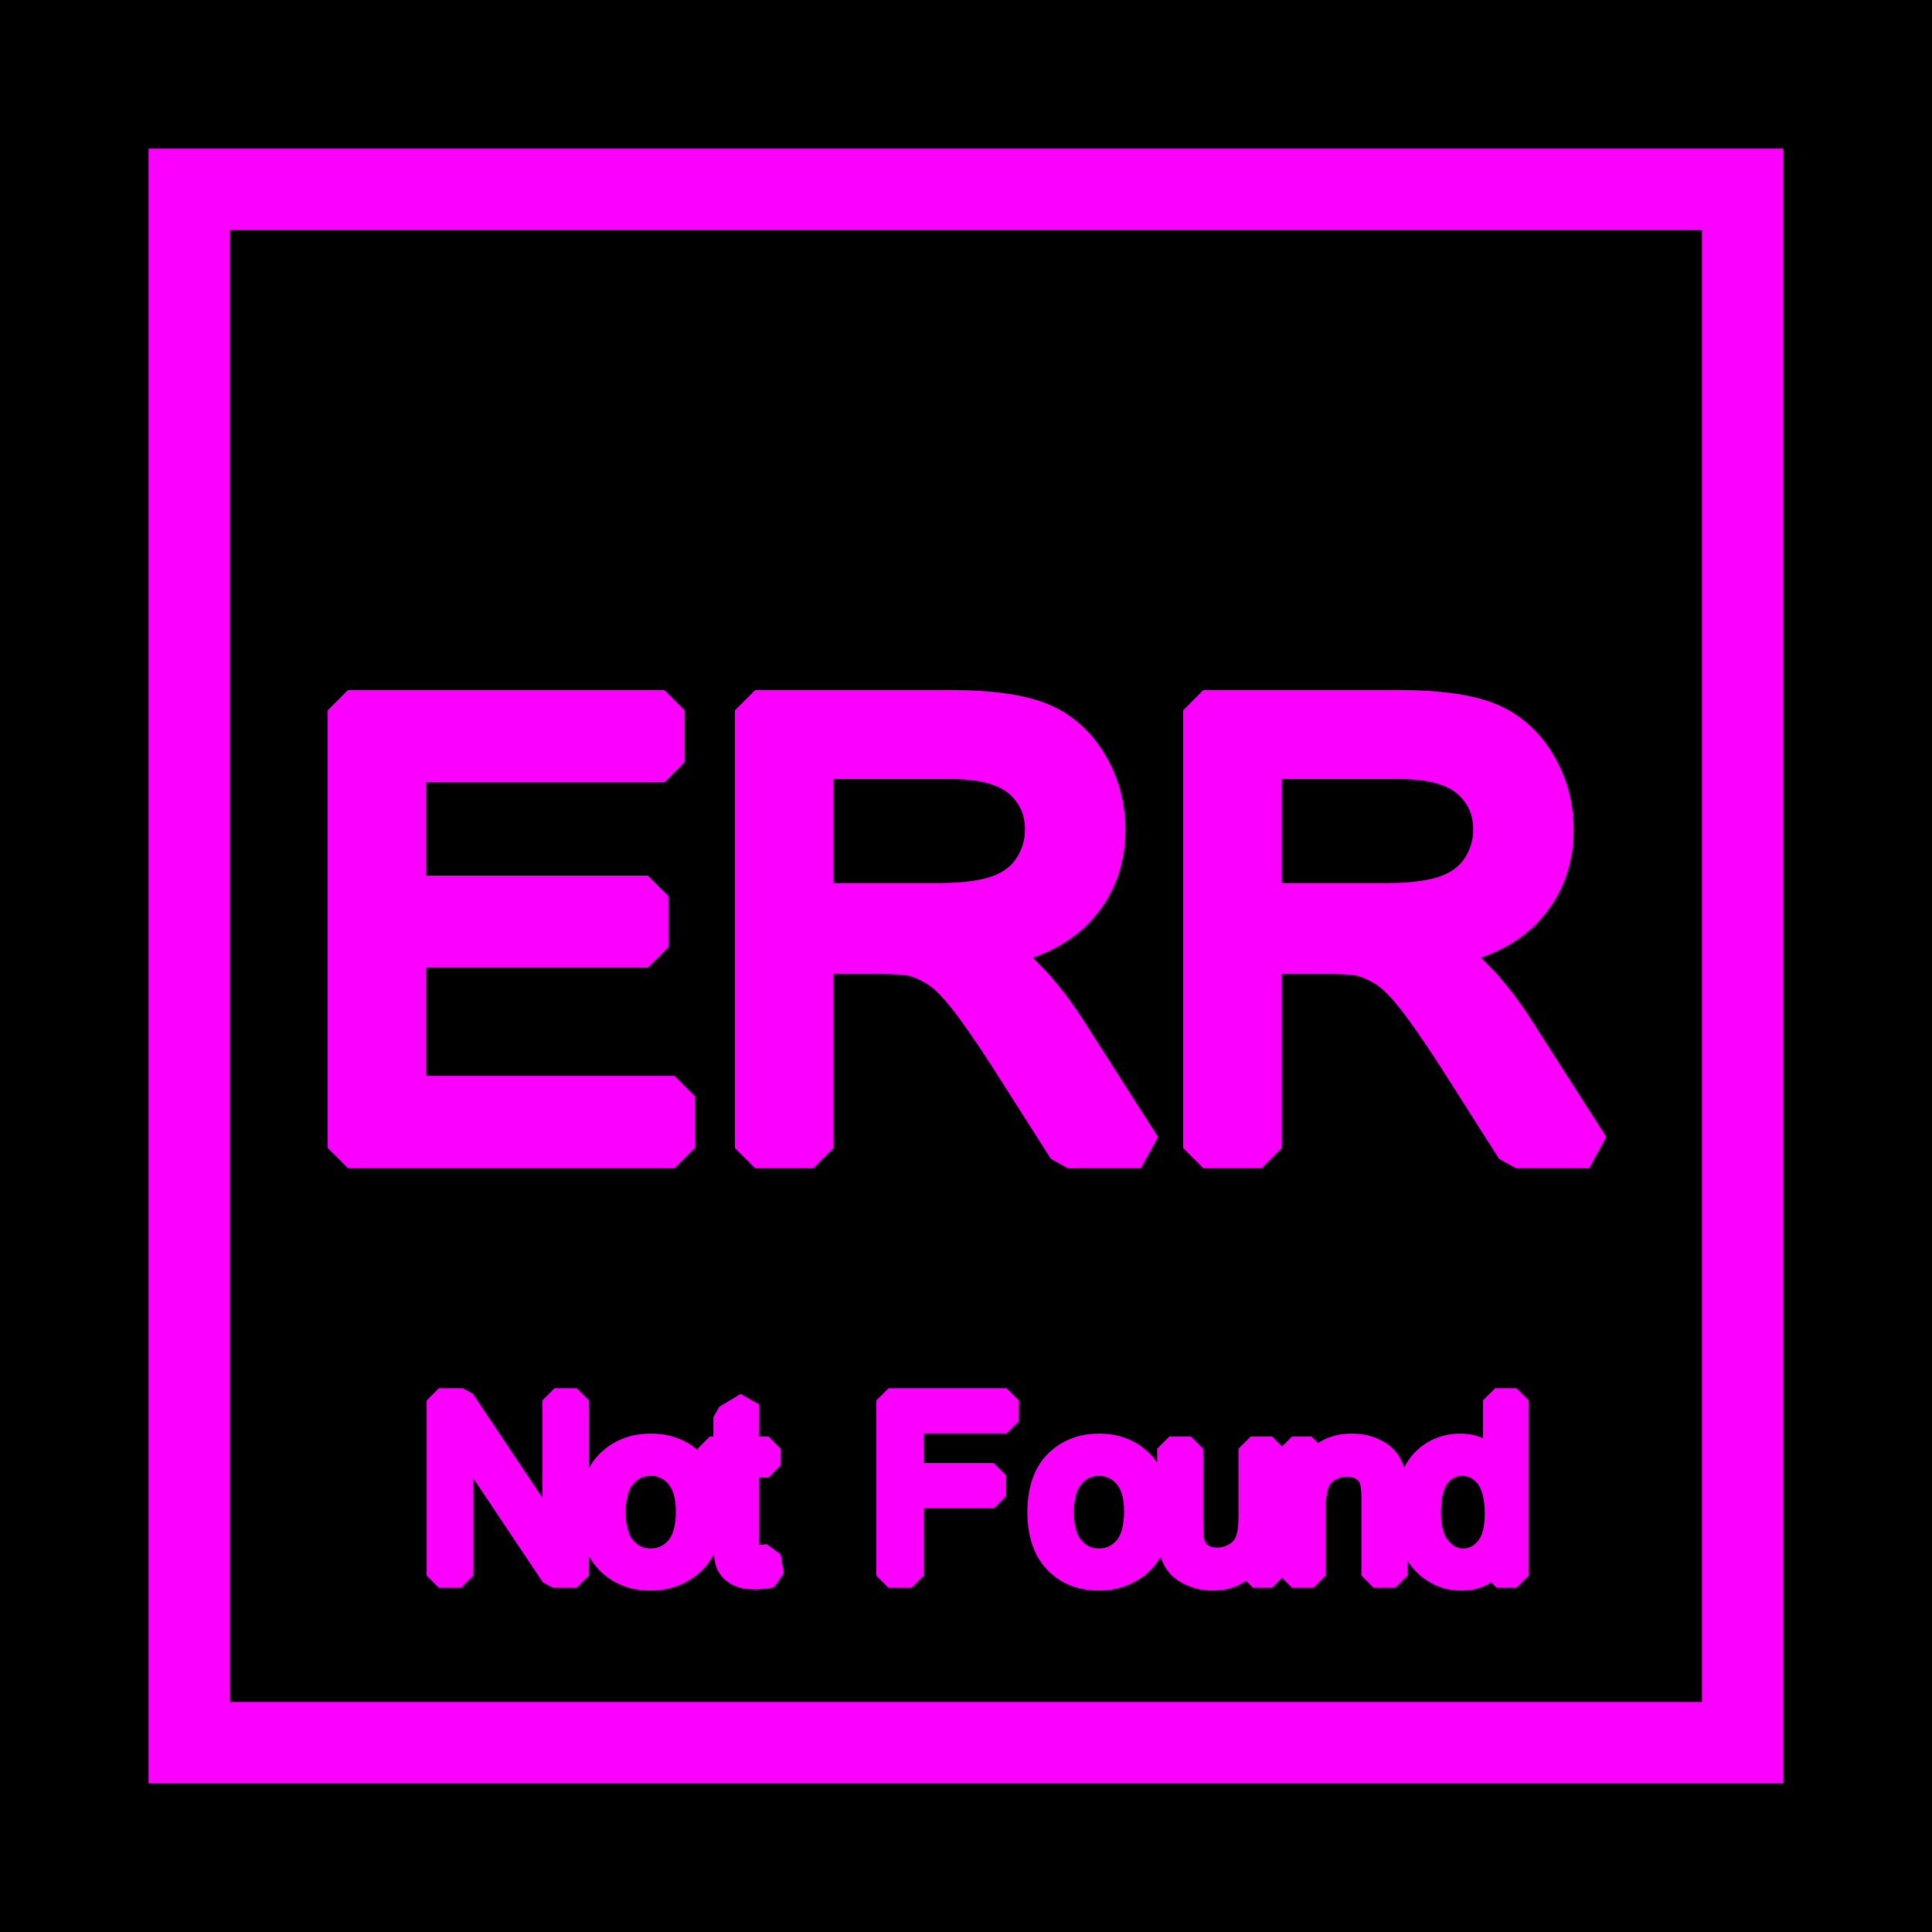
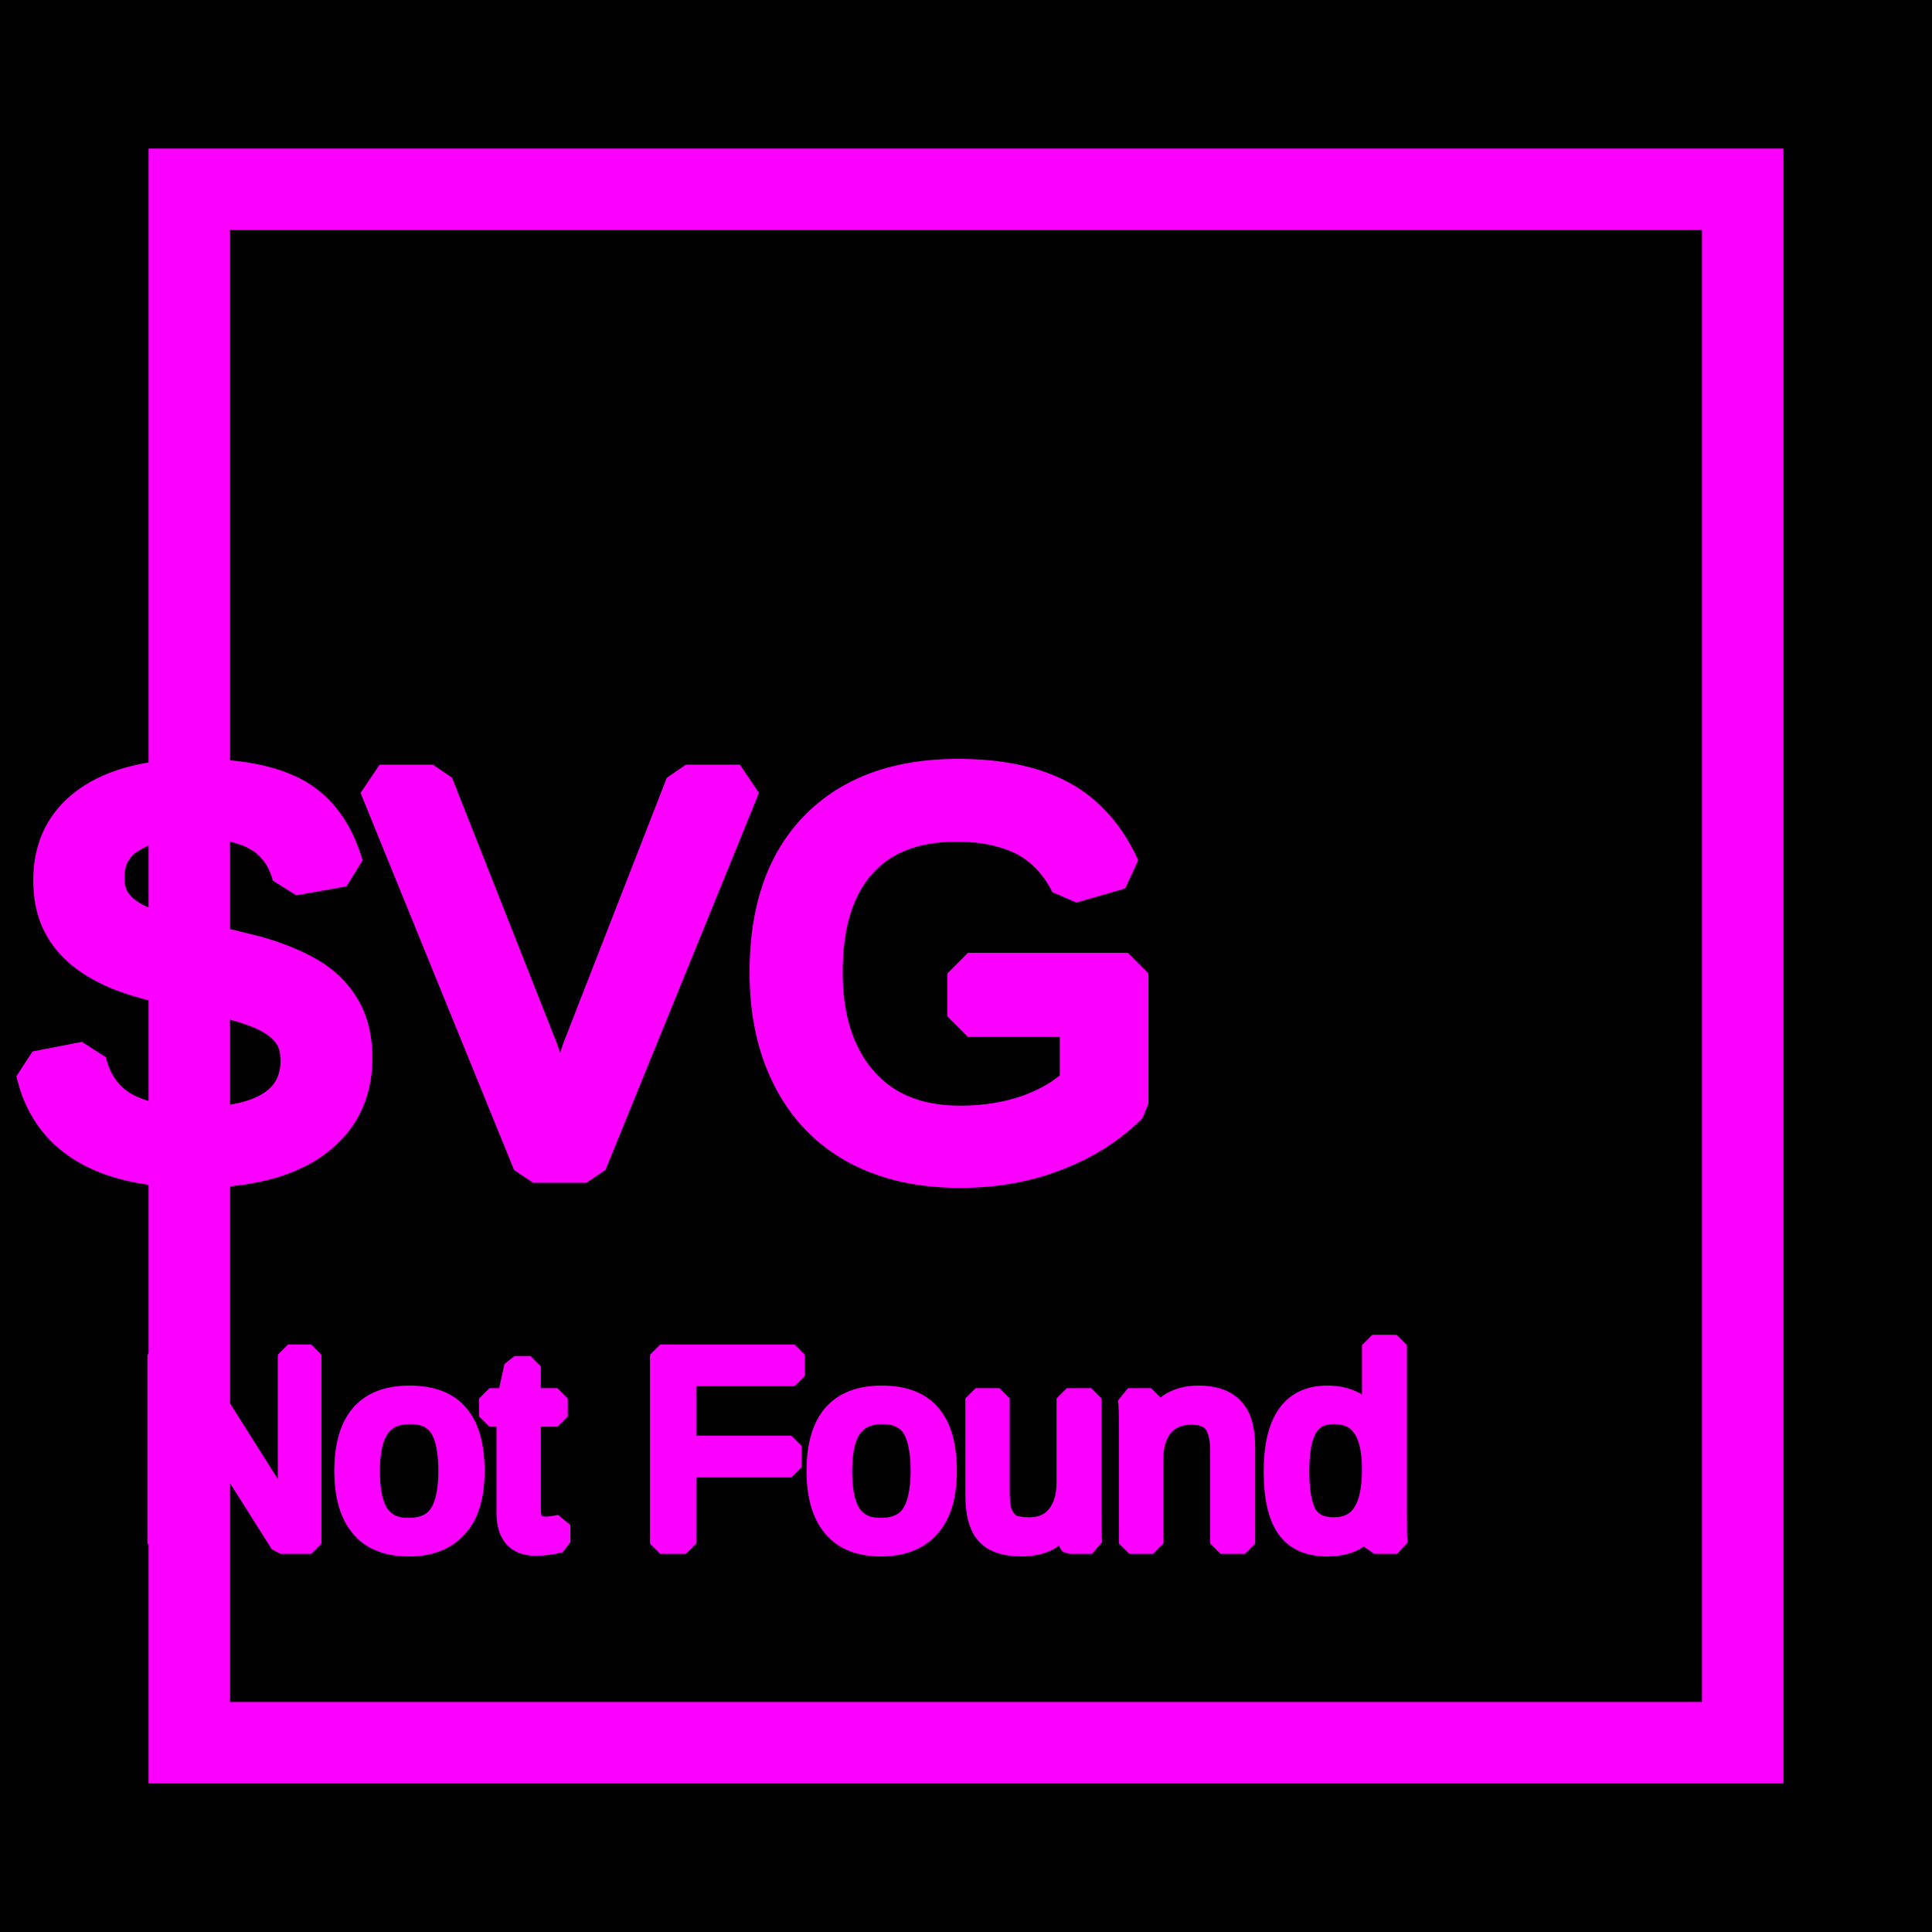
- <svg xmlns="http://www.w3.org/2000/svg" width="47" height="47" xml:space="preserve" overflow="hidden">
-   <g transform="translate(-259 89)">
-     <path d="M259-42 259-89 306-89 306-42Z" />
-     <path d="M294.572-53.395C294.34-53.395 294.145-53.3 293.99-53.111 293.834-52.921 293.756-52.622 293.756-52.213 293.756-51.818 293.839-51.523 294.006-51.328 294.172-51.132 294.369-51.034 294.595-51.034 294.824-51.034 295.018-51.128 295.177-51.314 295.337-51.501 295.417-51.786 295.417-52.17 295.417-52.592 295.336-52.902 295.173-53.099 295.01-53.297 294.81-53.395 294.572-53.395ZM285.737-53.395C285.476-53.395 285.259-53.298 285.087-53.102 284.914-52.906 284.828-52.611 284.828-52.216 284.828-51.821 284.914-51.526 285.087-51.329 285.259-51.133 285.476-51.034 285.737-51.034 285.997-51.034 286.213-51.133 286.385-51.33 286.557-51.528 286.643-51.829 286.643-52.234 286.643-52.615 286.557-52.904 286.383-53.1 286.21-53.297 285.995-53.395 285.737-53.395ZM274.833-53.395C274.571-53.395 274.355-53.298 274.182-53.102 274.01-52.906 273.924-52.611 273.924-52.216 273.924-51.821 274.01-51.526 274.182-51.329 274.355-51.133 274.571-51.034 274.833-51.034 275.092-51.034 275.308-51.133 275.48-51.33 275.653-51.528 275.739-51.829 275.739-52.234 275.739-52.615 275.652-52.904 275.479-53.1 275.306-53.297 275.09-53.395 274.833-53.395ZM287.448-53.758 287.971-53.758 287.971-52.048C287.971-51.775 287.981-51.591 288.003-51.496 288.035-51.358 288.105-51.251 288.212-51.172 288.318-51.094 288.45-51.054 288.607-51.054 288.763-51.054 288.911-51.095 289.048-51.175 289.186-51.255 289.283-51.365 289.34-51.503 289.397-51.642 289.426-51.843 289.426-52.106L289.426-53.758 289.948-53.758 289.948-50.674 289.481-50.674 289.481-51.127C289.241-50.779 288.914-50.604 288.502-50.604 288.32-50.604 288.15-50.639 287.992-50.709 287.835-50.779 287.717-50.866 287.641-50.972 287.564-51.077 287.511-51.206 287.48-51.359 287.458-51.462 287.448-51.625 287.448-51.847ZM291.885-53.828C292.071-53.828 292.242-53.795 292.398-53.728 292.554-53.661 292.671-53.574 292.748-53.465 292.826-53.357 292.88-53.228 292.911-53.079 292.93-52.982 292.94-52.812 292.94-52.571L292.94-50.674 292.417-50.674 292.417-52.55C292.417-52.763 292.397-52.922 292.356-53.028 292.315-53.133 292.243-53.218 292.14-53.281 292.036-53.343 291.915-53.375 291.775-53.375 291.552-53.375 291.36-53.304 291.199-53.163 291.037-53.022 290.956-52.754 290.956-52.358L290.956-50.674 290.433-50.674 290.433-53.758 290.904-53.758 290.904-53.32C291.13-53.659 291.458-53.828 291.885-53.828ZM285.737-53.828C286.161-53.828 286.508-53.689 286.777-53.411 287.046-53.133 287.181-52.75 287.181-52.26 287.181-51.863 287.121-51.551 287.002-51.323 286.883-51.096 286.71-50.919 286.482-50.793 286.255-50.667 286.006-50.604 285.737-50.604 285.305-50.604 284.956-50.743 284.69-51.02 284.424-51.297 284.291-51.695 284.291-52.216 284.291-52.787 284.45-53.21 284.767-53.485 285.032-53.714 285.356-53.828 285.737-53.828ZM274.833-53.828C275.257-53.828 275.603-53.689 275.873-53.411 276.142-53.133 276.276-52.75 276.276-52.26 276.276-51.863 276.217-51.551 276.098-51.323 275.979-51.096 275.805-50.919 275.578-50.793 275.35-50.667 275.102-50.604 274.833-50.604 274.401-50.604 274.052-50.743 273.786-51.02 273.52-51.297 273.387-51.695 273.387-52.216 273.387-52.787 273.545-53.21 273.863-53.485 274.128-53.714 274.451-53.828 274.833-53.828ZM277.171-54.836 277.171-53.758 277.696-53.758 277.696-53.352 277.171-53.352 277.171-51.548C277.171-51.399 277.18-51.303 277.198-51.261 277.217-51.218 277.247-51.184 277.288-51.159 277.33-51.134 277.389-51.121 277.467-51.121 277.525-51.121 277.602-51.128 277.696-51.142L277.772-50.68C277.625-50.649 277.493-50.633 277.377-50.633 277.187-50.633 277.04-50.663 276.935-50.723 276.831-50.783 276.757-50.862 276.715-50.96 276.672-51.058 276.651-51.264 276.651-51.577L276.651-53.352 276.268-53.352 276.268-53.758 276.651-53.758 276.651-54.522ZM295.373-54.932 295.893-54.932 295.893-50.674 295.408-50.674 295.408-51.063C295.213-50.757 294.925-50.604 294.546-50.604 294.3-50.604 294.074-50.672 293.868-50.808 293.661-50.943 293.502-51.133 293.388-51.375 293.275-51.618 293.219-51.898 293.219-52.213 293.219-52.521 293.27-52.8 293.372-53.051 293.475-53.302 293.629-53.494 293.834-53.628 294.039-53.761 294.269-53.828 294.523-53.828 294.708-53.828 294.874-53.789 295.019-53.71 295.164-53.632 295.282-53.53 295.373-53.404ZM280.616-54.932 283.488-54.932 283.488-54.429 281.18-54.429 281.18-53.111 283.178-53.111 283.178-52.608 281.18-52.608 281.18-50.674 280.616-50.674ZM269.677-54.932 270.255-54.932 272.491-51.589 272.491-54.932 273.031-54.932 273.031-50.674 272.453-50.674 270.217-54.02 270.217-50.674 269.677-50.674Z" stroke="#FB00FF" stroke-width="0.595" stroke-linejoin="bevel" stroke-miterlimit="10" fill="#FB00FF" fill-rule="evenodd" />
-     <text fill="#000000" fill-opacity="0" font-family="Arial,Arial_MSFontService,sans-serif" font-size="4.327" x="269.677" y="-51.145">Not Found</text>
-     <path d="M263.605-46.605 263.605-84.395 301.395-84.395 301.395-46.605Z" stroke="#FB00FF" stroke-width="1.982" stroke-miterlimit="10" fill="none" />
-     <path d="M289.686-70.544 289.686-67.022 292.713-67.022C293.357-67.022 293.86-67.089 294.223-67.222 294.586-67.355 294.862-67.568 295.051-67.861 295.24-68.154 295.334-68.472 295.334-68.816 295.334-69.319 295.152-69.733 294.786-70.057 294.421-70.382 293.843-70.544 293.054-70.544ZM278.781-70.544 278.781-67.022 281.809-67.022C282.453-67.022 282.956-67.089 283.319-67.222 283.682-67.355 283.958-67.568 284.147-67.861 284.335-68.154 284.43-68.472 284.43-68.816 284.43-69.319 284.247-69.733 283.882-70.057 283.516-70.382 282.939-70.544 282.15-70.544ZM288.277-71.72 292.996-71.72C293.945-71.72 294.666-71.624 295.16-71.433 295.654-71.242 296.048-70.904 296.343-70.42 296.639-69.936 296.786-69.401 296.786-68.816 296.786-68.061 296.542-67.424 296.053-66.906 295.564-66.388 294.809-66.059 293.788-65.919 294.16-65.74 294.444-65.563 294.637-65.389 295.049-65.011 295.438-64.539 295.806-63.973L297.658-61.076 295.886-61.076 294.477-63.291C294.066-63.929 293.727-64.418 293.461-64.757 293.195-65.096 292.956-65.333 292.746-65.469 292.535-65.604 292.321-65.699 292.103-65.752 291.944-65.786 291.682-65.803 291.319-65.803L289.686-65.803 289.686-61.076 288.277-61.076ZM277.373-71.72 282.092-71.72C283.041-71.72 283.762-71.624 284.256-71.433 284.749-71.242 285.144-70.904 285.439-70.42 285.734-69.936 285.882-69.401 285.882-68.816 285.882-68.061 285.638-67.424 285.149-66.906 284.66-66.388 283.905-66.059 282.883-65.919 283.256-65.74 283.539-65.563 283.733-65.389 284.144-65.011 284.534-64.539 284.902-63.973L286.753-61.076 284.982-61.076 283.573-63.291C283.162-63.929 282.823-64.418 282.557-64.757 282.29-65.096 282.052-65.333 281.841-65.469 281.631-65.604 281.417-65.699 281.199-65.752 281.039-65.786 280.778-65.803 280.415-65.803L278.781-65.803 278.781-61.076 277.373-61.076ZM267.467-71.72 275.163-71.72 275.163-70.464 268.875-70.464 268.875-67.204 274.764-67.204 274.764-65.955 268.875-65.955 268.875-62.332 275.41-62.332 275.41-61.076 267.467-61.076Z" stroke="#FB00FF" stroke-width="0.991" stroke-linejoin="bevel" stroke-miterlimit="10" fill="#FB00FF" fill-rule="evenodd" />
-     <text fill="#000000" fill-opacity="0" font-family="Arial,Arial_MSFontService,sans-serif" font-size="10.644" x="267.467" y="-62.407">ERR</text>
+ <svg xmlns="http://www.w3.org/2000/svg" width="47" height="47" xml:space="preserve" overflow="hidden" version="1.1" id="svg4">
+   <defs id="defs4" />
+   <g transform="translate(-259,89)" id="g4">
+     <path d="m 259,-42 v -47 h 47 v 47 z" id="path1" />
+     <path d="m 263.605,-46.605 v -37.79 h 37.79 v 37.79 z" stroke="#fb00ff" stroke-width="1.982" stroke-miterlimit="10" fill="none" id="path3" />
+     <text xml:space="preserve" style="font-size:13.333px;font-family:Arial;-inkscape-font-specification:Arial;text-align:center;letter-spacing:0px;writing-mode:lr-tb;direction:ltr;text-anchor:middle;fill:#fb00ff;fill-opacity:1;stroke:#fb00ff;stroke-width:1;stroke-linejoin:bevel;stroke-miterlimit:6;stroke-dasharray:none;stroke-opacity:1" x="282.617" y="-60.728" id="text4">
+       <tspan id="tspan4" x="282.617" y="-60.728" style="font-size:13.333px;fill:#fb00ff;fill-opacity:1;stroke:#fb00ff;stroke-width:1;stroke-dasharray:none;stroke-opacity:1">SVG</tspan>
+     </text>
+     <text xml:space="preserve" style="font-size:6.667px;font-family:Arial;-inkscape-font-specification:Arial;text-align:center;letter-spacing:0px;writing-mode:lr-tb;direction:ltr;text-anchor:middle;fill:#fb00ff;fill-opacity:1;stroke:#fb00ff;stroke-width:0.5;stroke-linejoin:bevel;stroke-miterlimit:6;stroke-dasharray:none;stroke-opacity:1" x="282.487" y="-51.451" id="text4-0">
+       <tspan id="tspan4-9" x="282.487" y="-51.451" style="font-size:6.667px;fill:#fb00ff;fill-opacity:1;stroke:#fb00ff;stroke-width:0.5;stroke-dasharray:none;stroke-opacity:1">Not Found</tspan>
+     </text>
  </g>
</svg>
